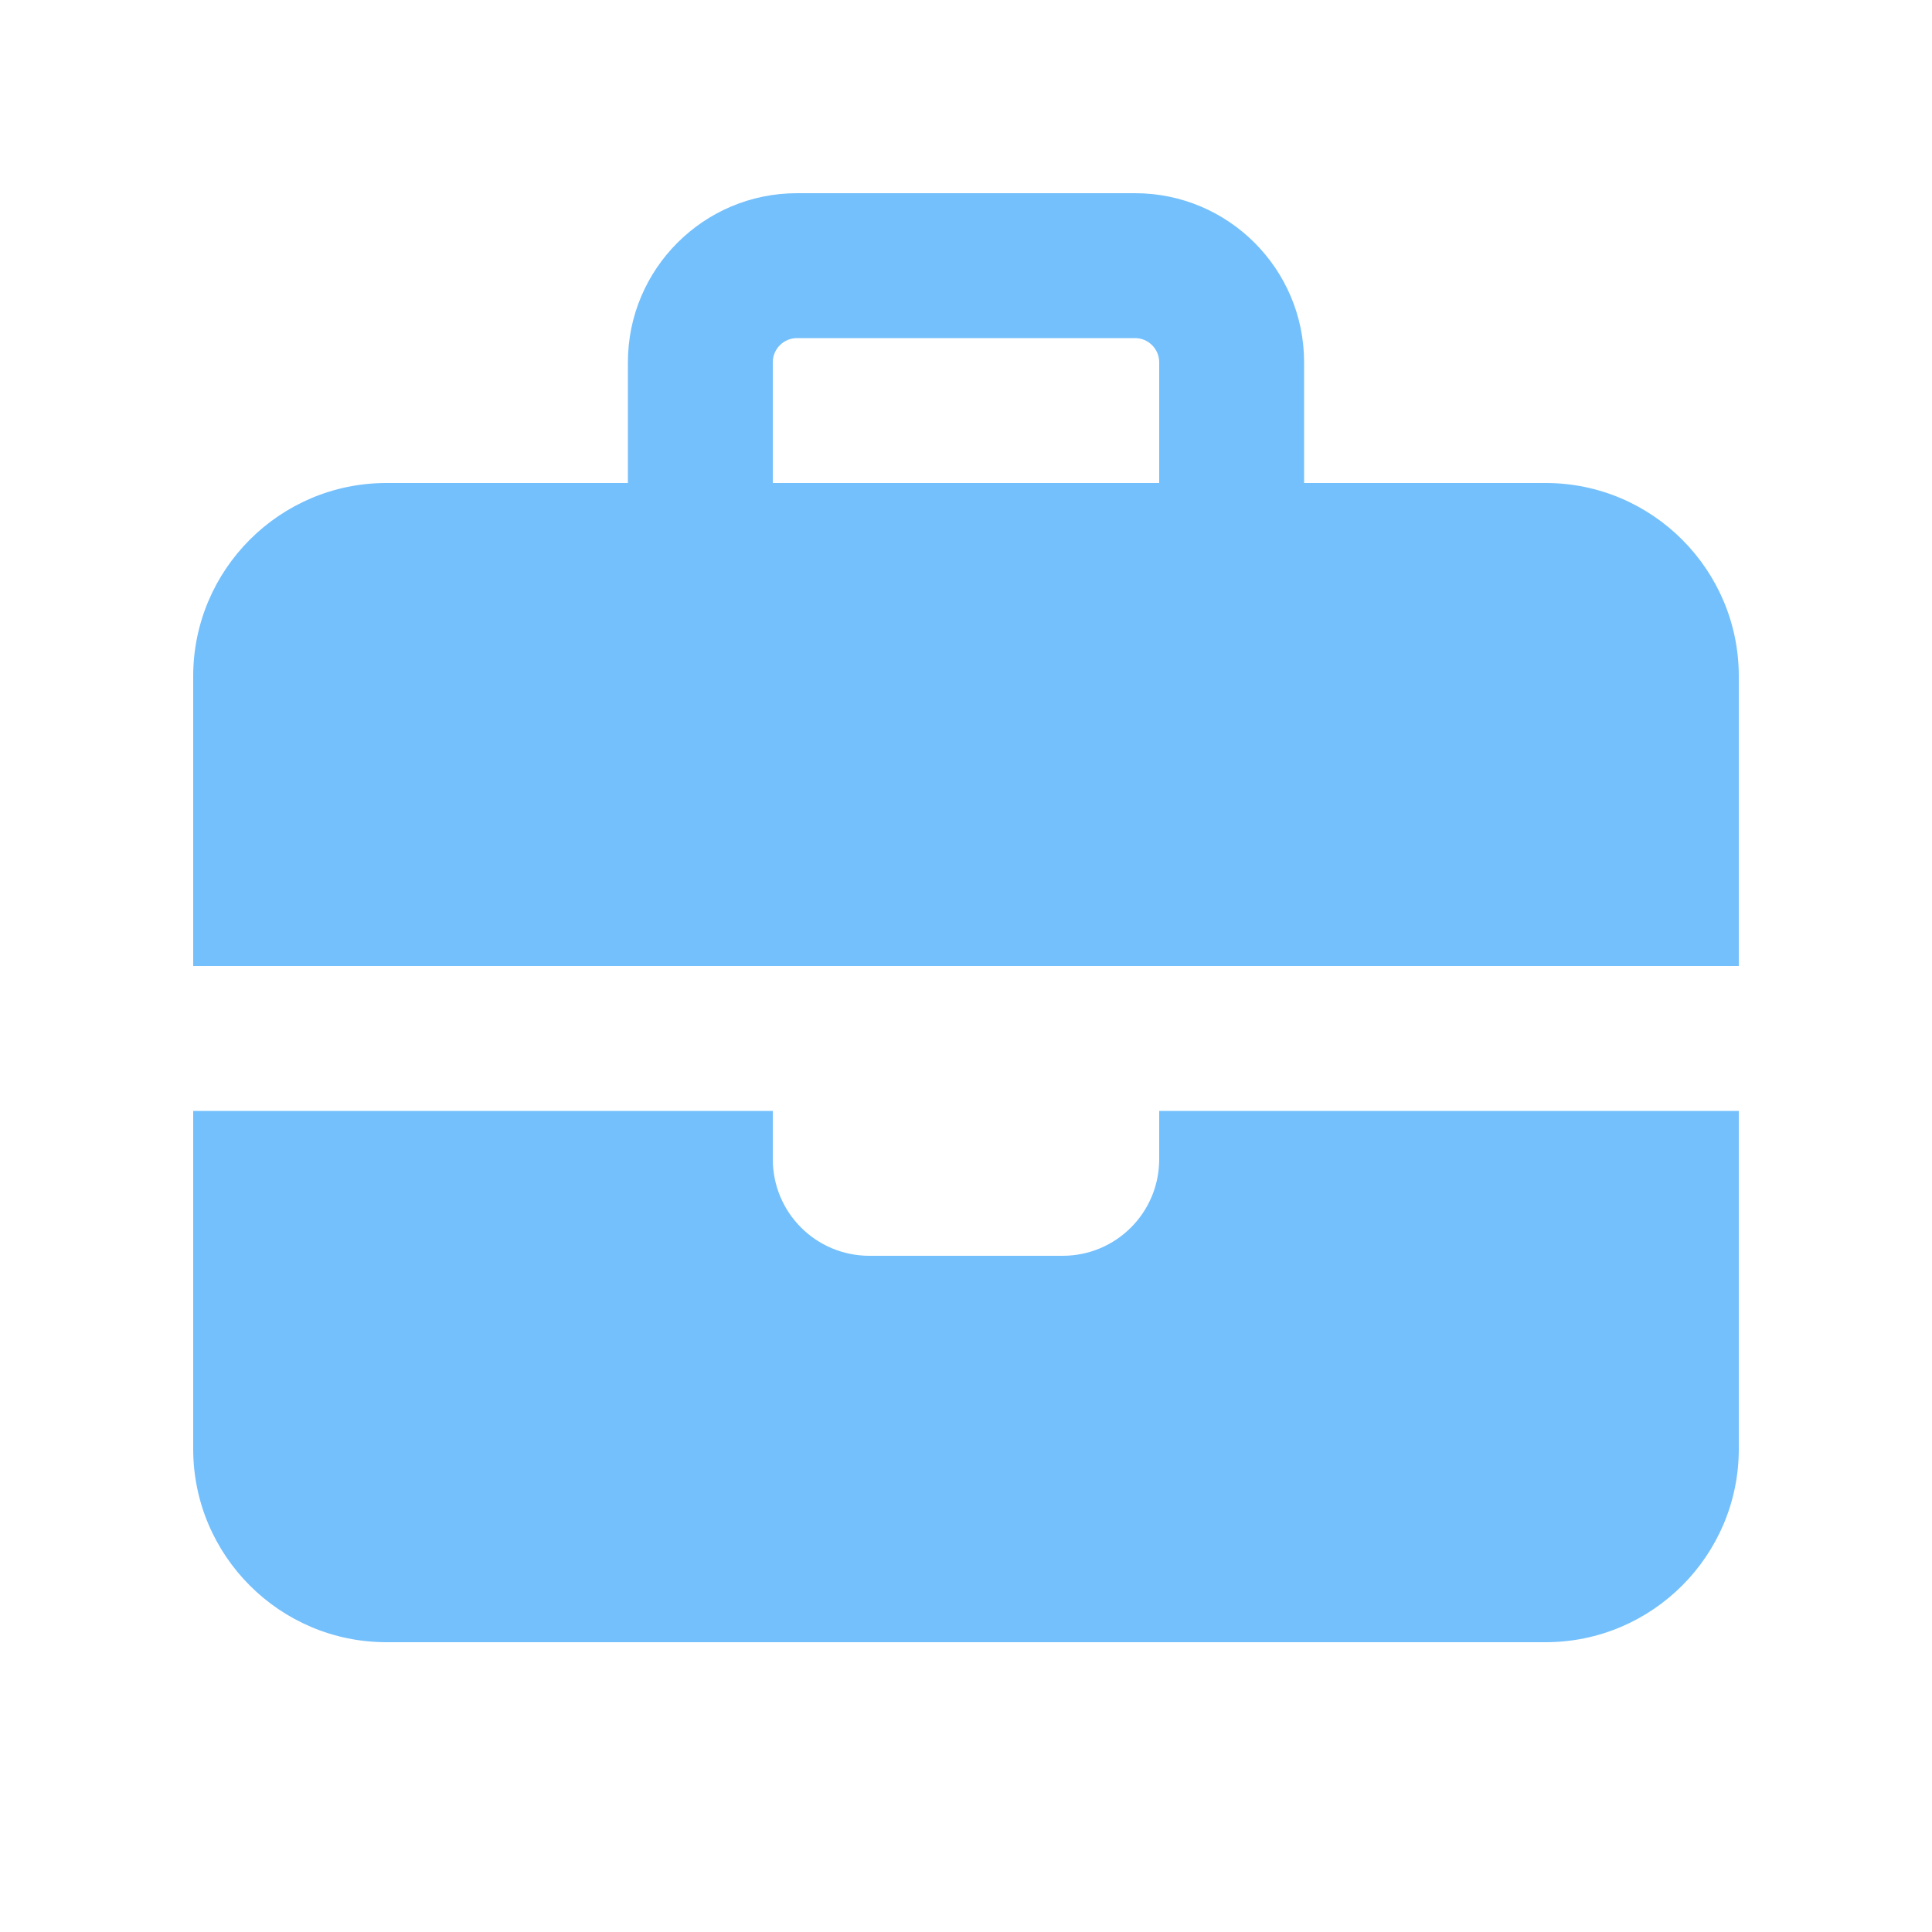
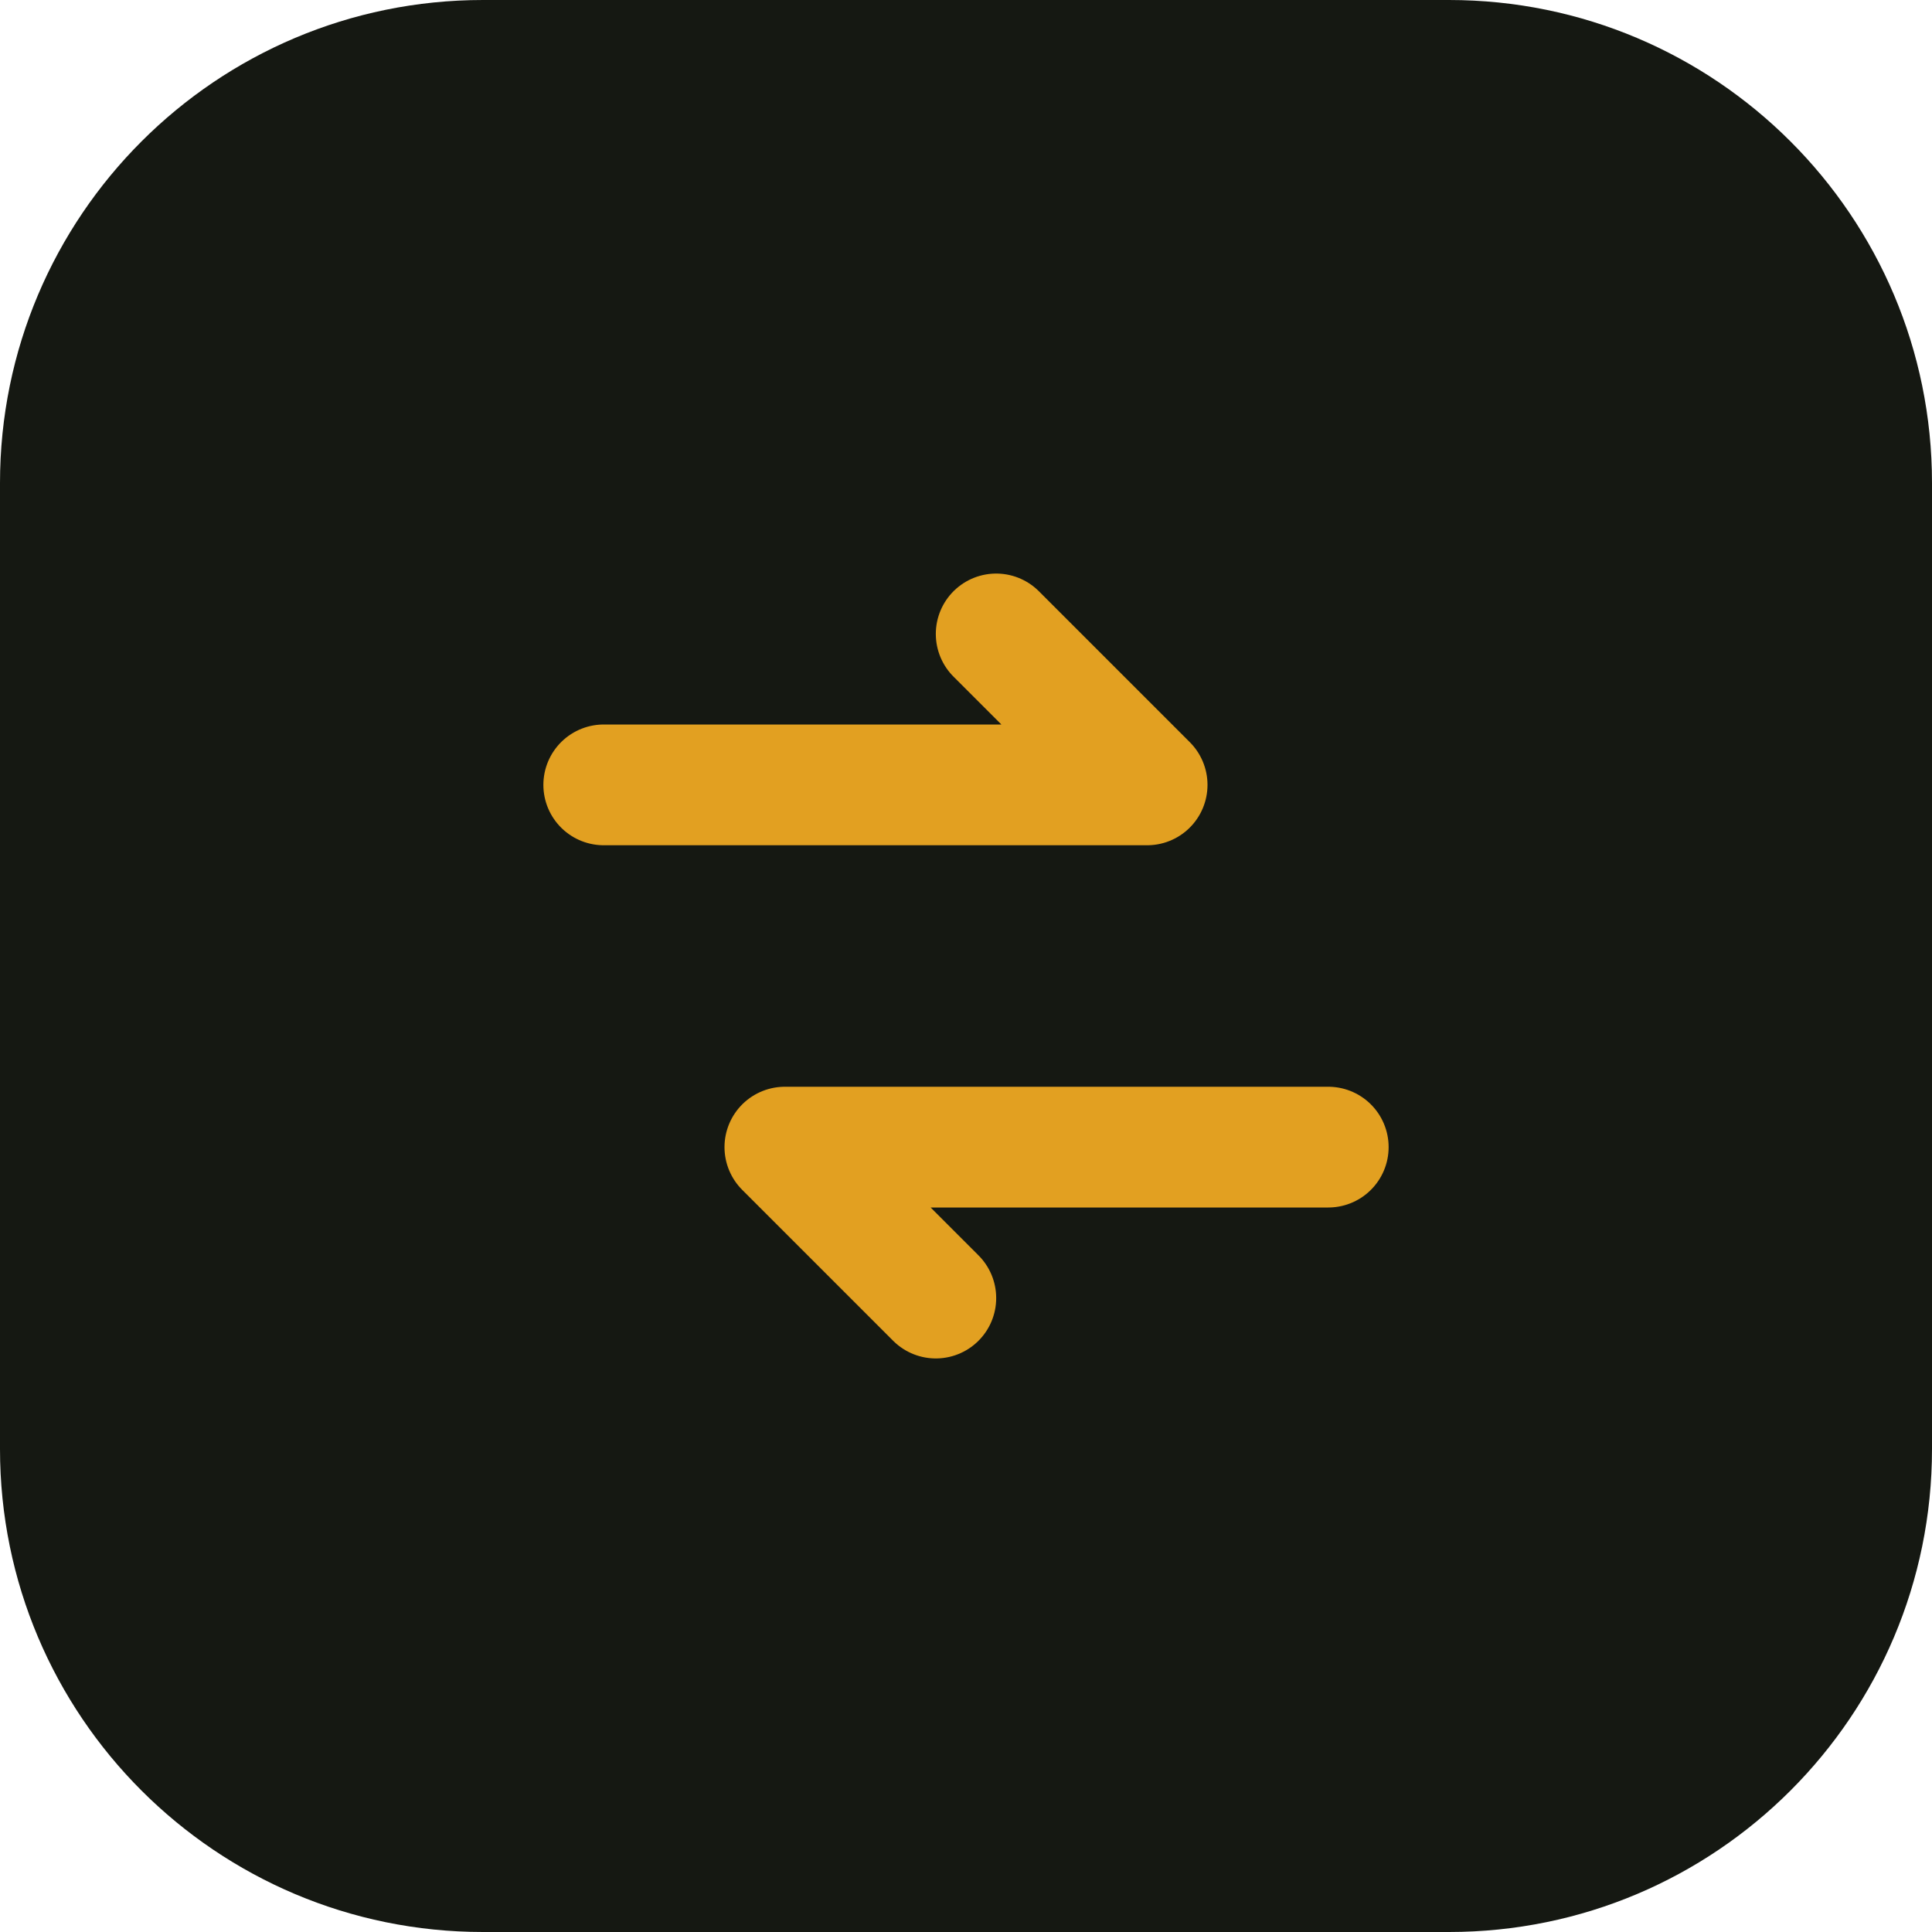
- <svg xmlns="http://www.w3.org/2000/svg" viewBox="0 0 640 640">
-   <path fill="rgb(116, 192, 252)" d="M264 112L376 112C380.4 112 384 115.6 384 120L384 160L256 160L256 120C256 115.6 259.6 112 264 112zM208 120L208 160L128 160C92.7 160 64 188.7 64 224L64 320L576 320L576 224C576 188.7 547.3 160 512 160L432 160L432 120C432 89.1 406.9 64 376 64L264 64C233.1 64 208 89.1 208 120zM576 368L384 368L384 384C384 401.7 369.7 416 352 416L288 416C270.3 416 256 401.7 256 384L256 368L64 368L64 480C64 515.3 92.7 544 128 544L512 544C547.3 544 576 515.3 576 480L576 368z" />
+ <svg xmlns="http://www.w3.org/2000/svg" viewBox="0 0 64 64" role="img" aria-label="ApplyFlow">
+   <rect width="64" height="64" rx="16" fill="#151812" />
+   <path d="M20 26h18l-5-5" fill="none" stroke="#E2A021" stroke-width="4" stroke-linecap="round" stroke-linejoin="round" />
+   <path d="M44 38H26l5 5" fill="none" stroke="#E2A021" stroke-width="4" stroke-linecap="round" stroke-linejoin="round" />
</svg>
